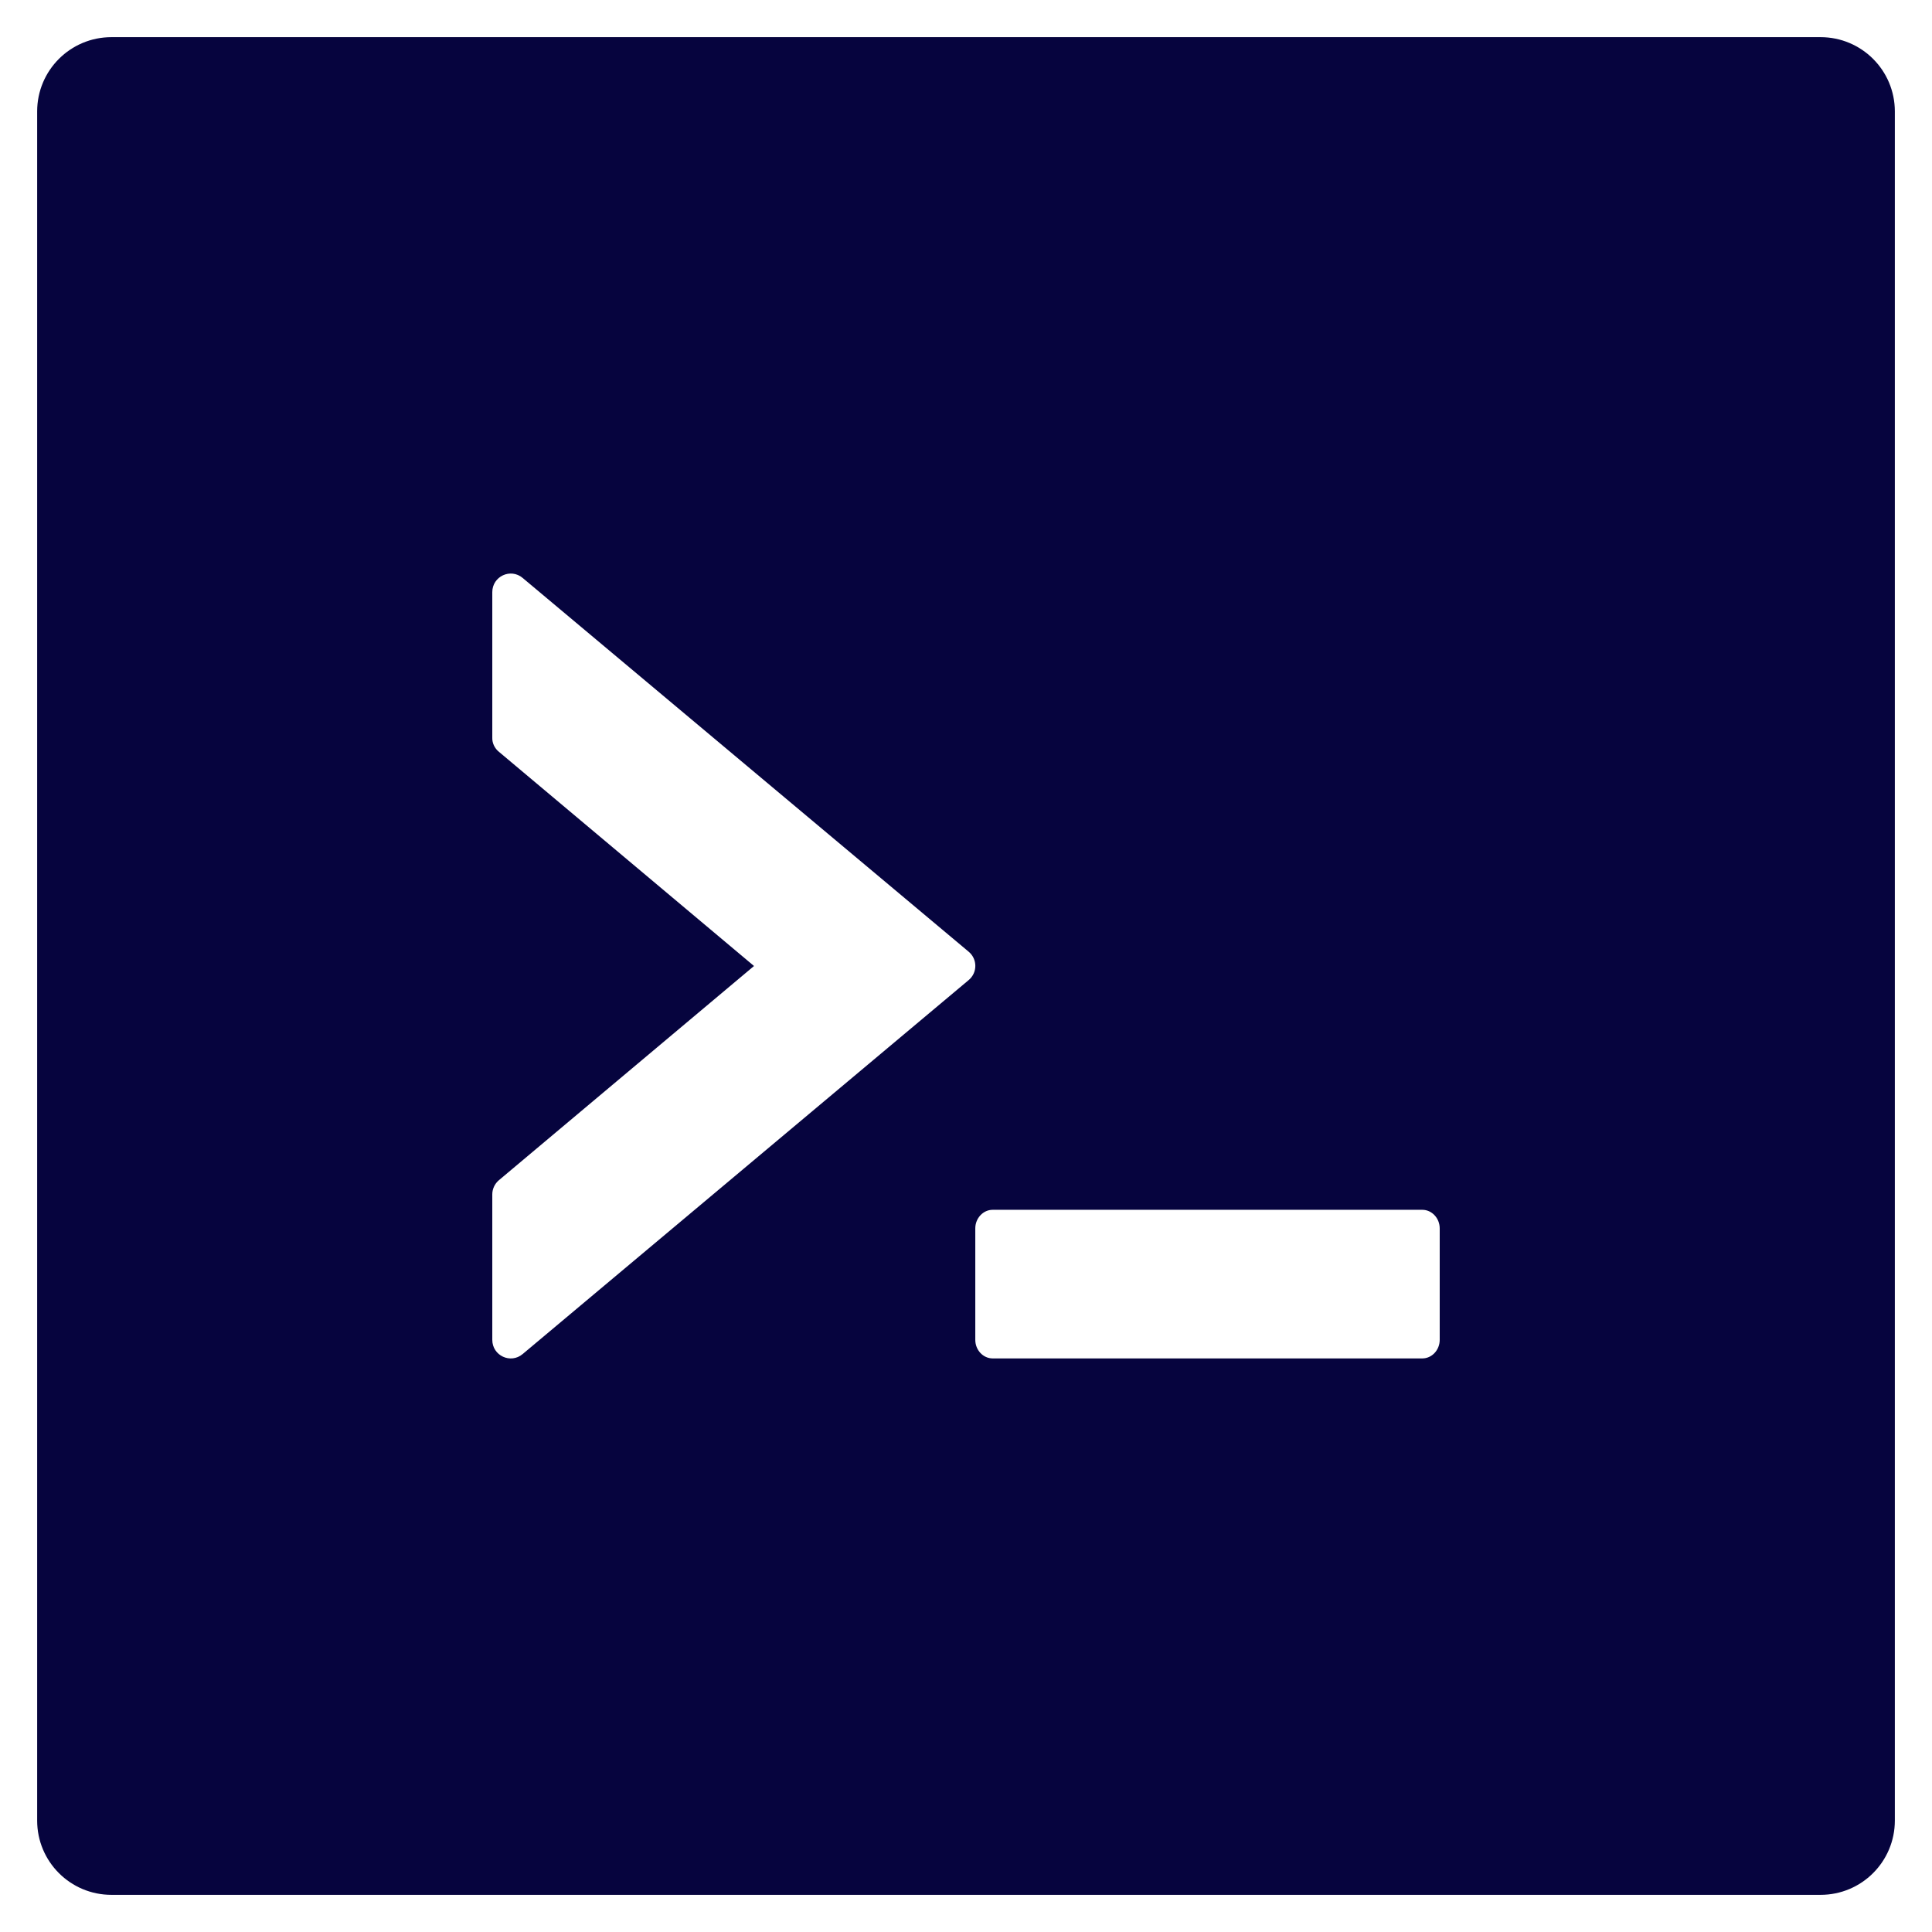
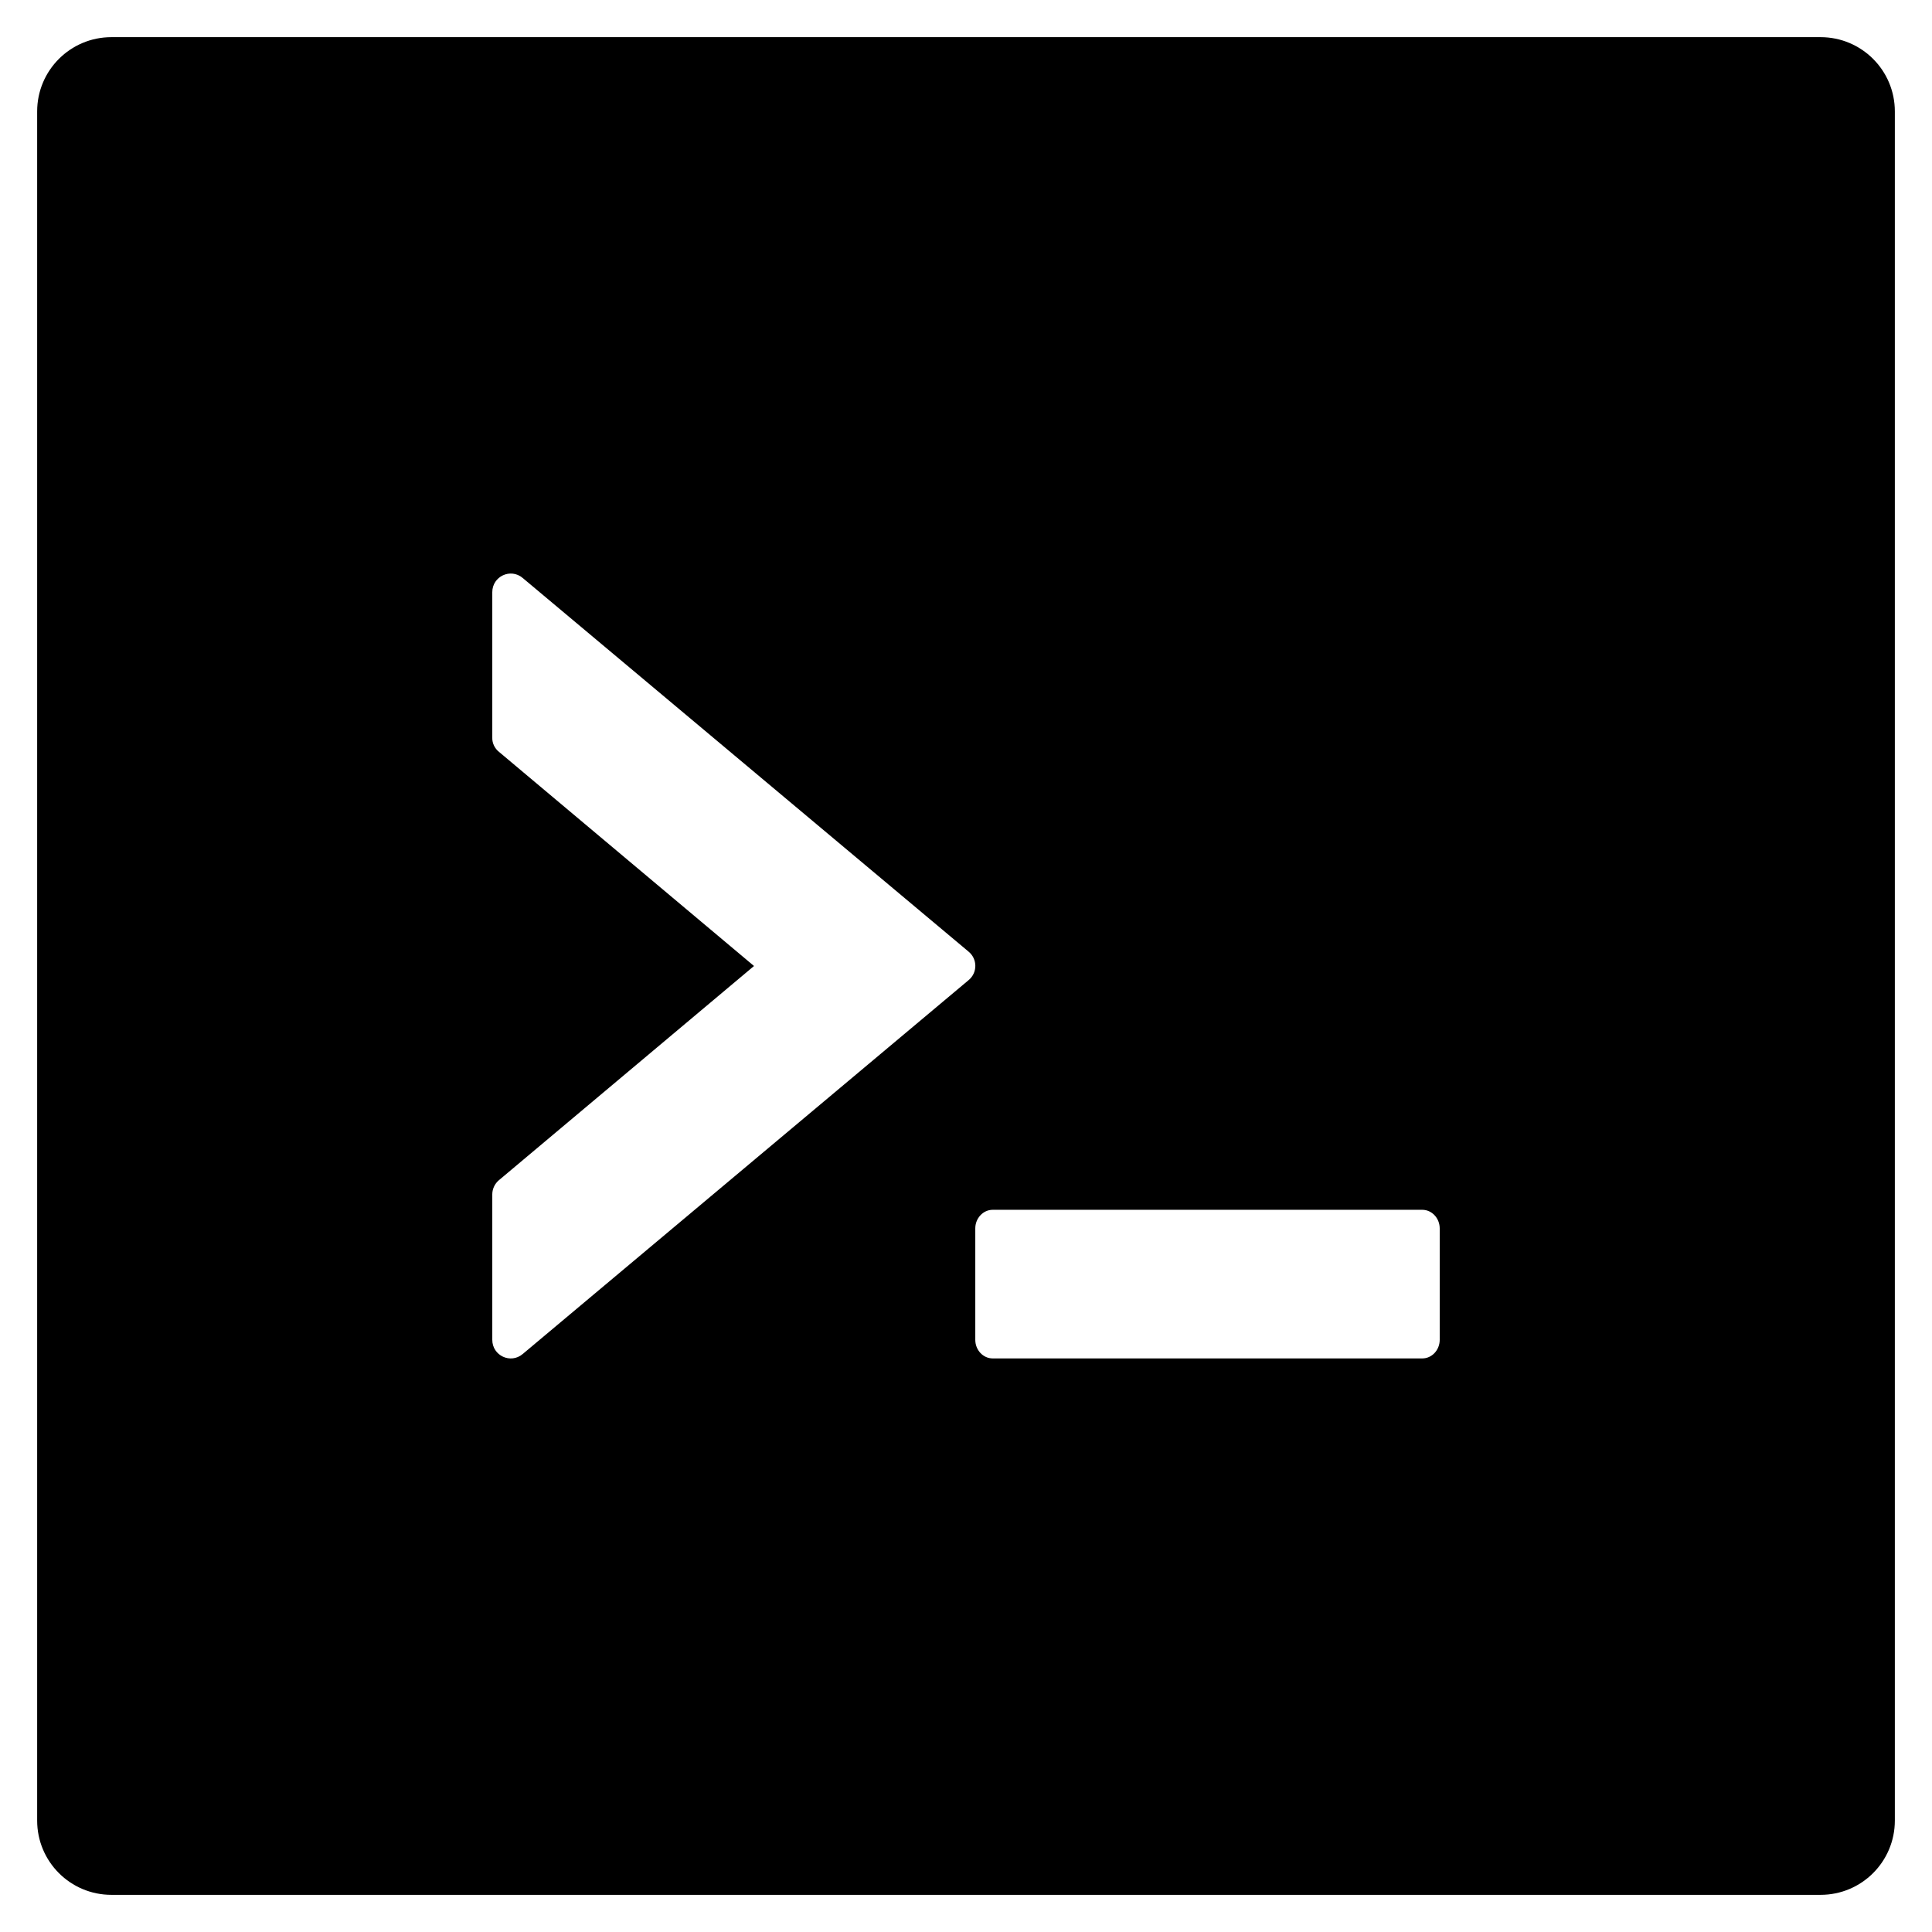
- <svg xmlns="http://www.w3.org/2000/svg" width="26" height="26" viewBox="0 0 26 26" fill="none">
-   <path d="M24.5 0.5H1.5C0.947 0.5 0.5 0.947 0.5 1.5V24.5C0.5 25.053 0.947 25.5 1.5 25.5H24.5C25.053 25.5 25.5 25.053 25.5 24.5V1.5C25.5 0.947 25.053 0.5 24.5 0.5ZM13.034 13.191L7.034 18.222C6.872 18.359 6.625 18.244 6.625 18.031V16.072C6.625 16 6.659 15.928 6.716 15.881L10.147 13L6.716 10.119C6.687 10.096 6.664 10.067 6.648 10.034C6.632 10.001 6.624 9.965 6.625 9.928V7.969C6.625 7.756 6.872 7.641 7.034 7.778L13.034 12.806C13.156 12.906 13.156 13.091 13.034 13.191ZM19.375 18.031C19.375 18.169 19.269 18.281 19.141 18.281H13.359C13.231 18.281 13.125 18.169 13.125 18.031V16.531C13.125 16.394 13.231 16.281 13.359 16.281H19.141C19.269 16.281 19.375 16.394 19.375 16.531V18.031Z" fill="#06043E" />
+ <svg xmlns="http://www.w3.org/2000/svg" width="32" height="32" viewBox="0 0 26 26">
+   <path d="M24.5 0.5H1.5C0.947 0.5 0.5 0.947 0.5 1.5V24.5C0.5 25.053 0.947 25.5 1.5 25.5H24.5C25.053 25.5 25.5 25.053 25.5 24.5V1.5C25.5 0.947 25.053 0.5 24.5 0.5ZM13.034 13.191L7.034 18.222C6.872 18.359 6.625 18.244 6.625 18.031V16.072C6.625 16 6.659 15.928 6.716 15.881L10.147 13L6.716 10.119C6.687 10.096 6.664 10.067 6.648 10.034C6.632 10.001 6.624 9.965 6.625 9.928V7.969C6.625 7.756 6.872 7.641 7.034 7.778L13.034 12.806C13.156 12.906 13.156 13.091 13.034 13.191ZM19.375 18.031C19.375 18.169 19.269 18.281 19.141 18.281H13.359C13.231 18.281 13.125 18.169 13.125 18.031V16.531C13.125 16.394 13.231 16.281 13.359 16.281H19.141C19.269 16.281 19.375 16.394 19.375 16.531V18.031Z" />
</svg>
